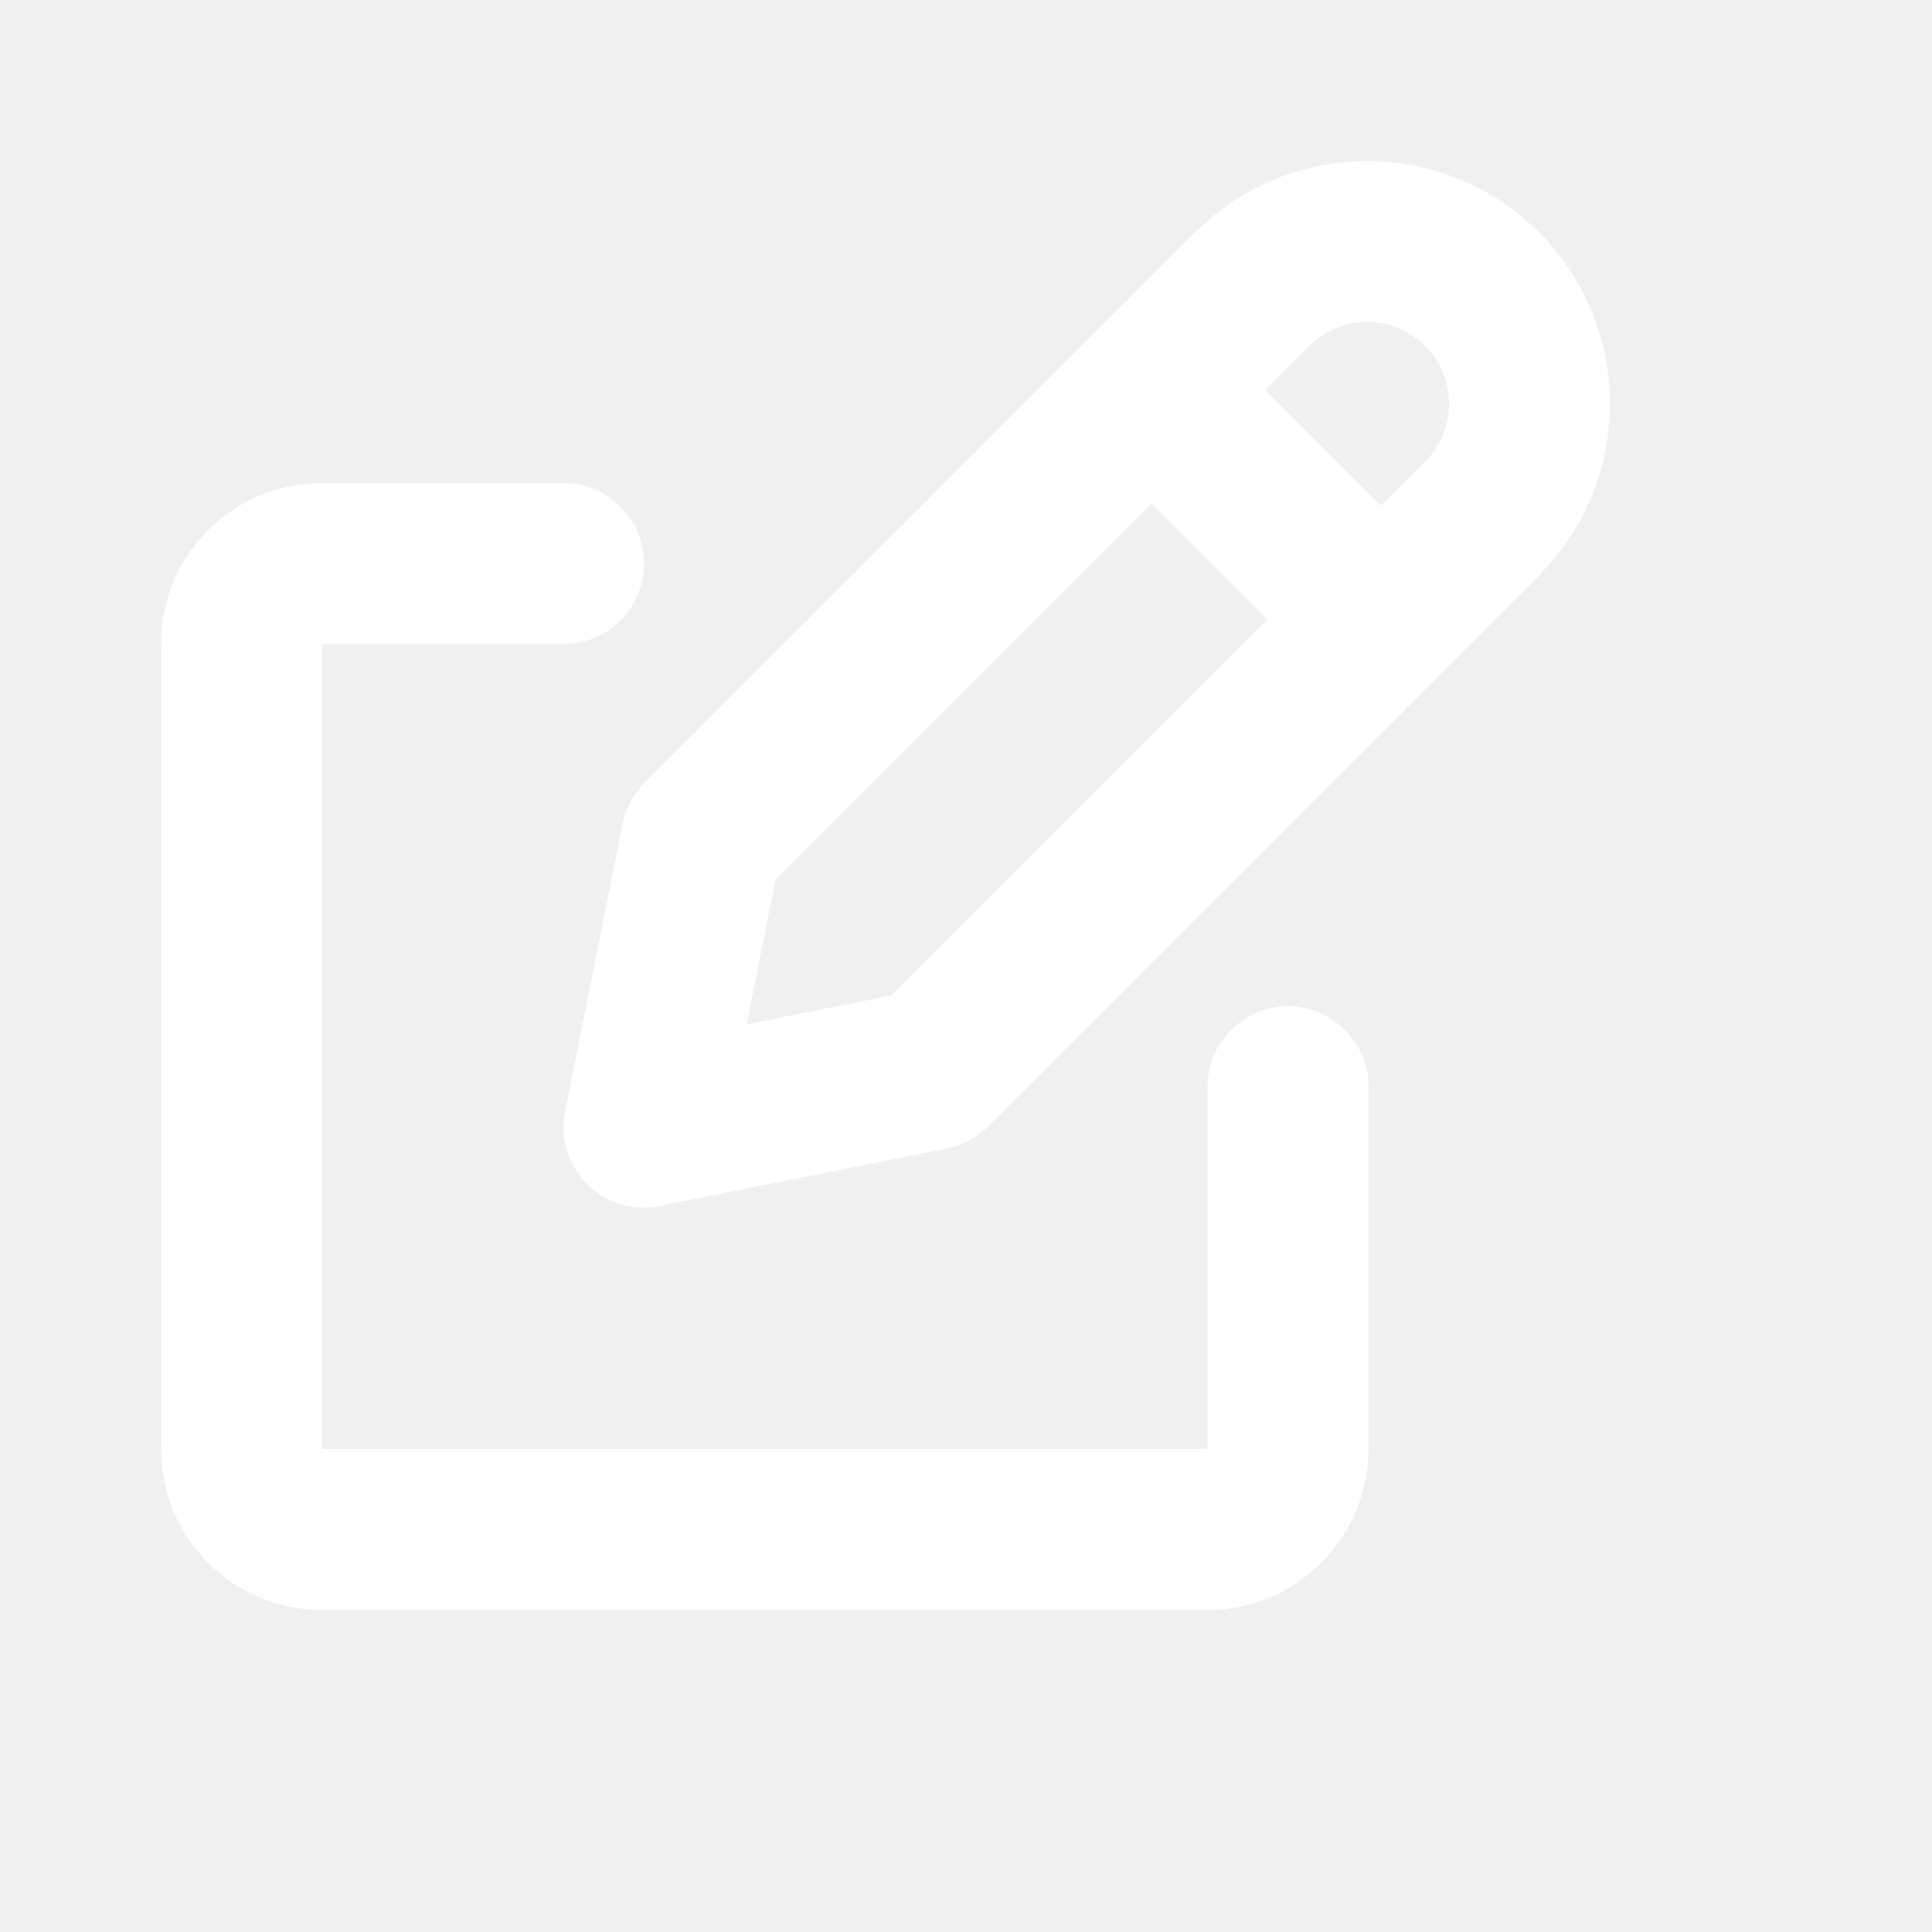
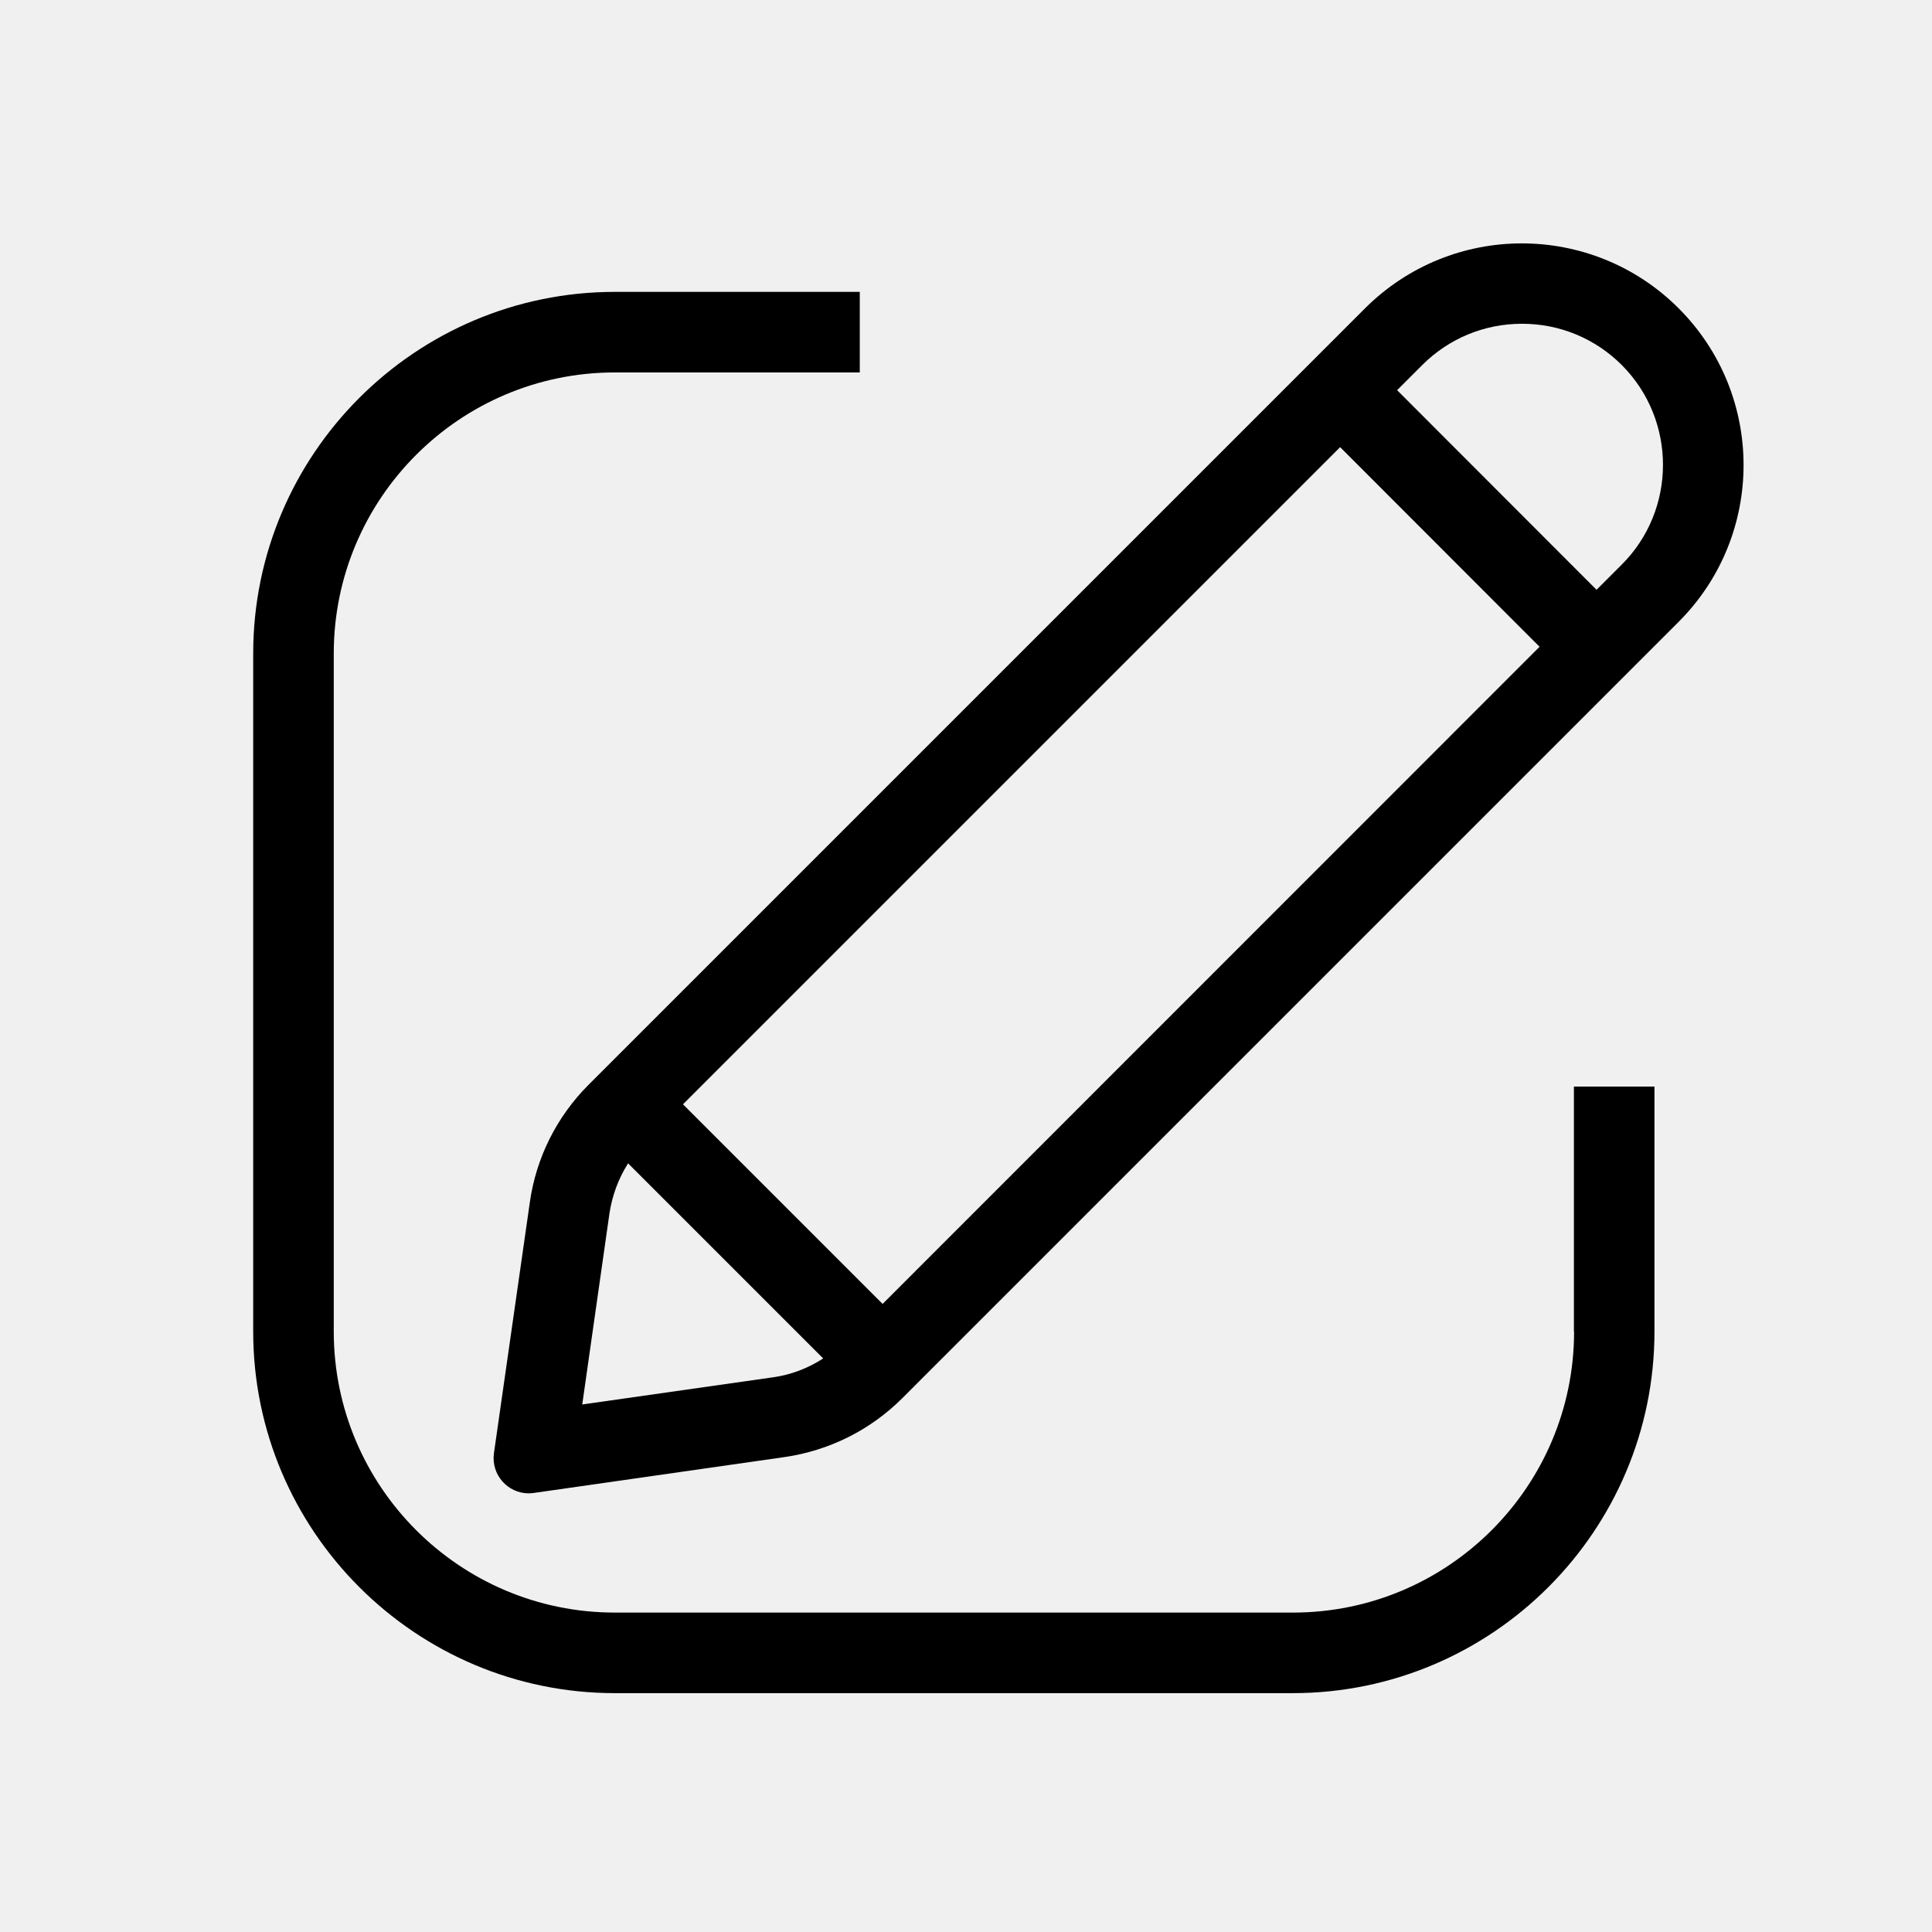
- <svg xmlns="http://www.w3.org/2000/svg" aria-hidden="true" width="16" height="16" fill="none" viewBox="0 0 24 24">
-   <path stroke="#ffffff" stroke-linecap="round" stroke-linejoin="round" stroke-width="2" d="m14.304 4.844 2.852 2.852M7 7H4a1 1 0 0 0-1 1v10a1 1 0 0 0 1 1h11a1 1 0 0 0 1-1v-4.5m2.409-9.91a2.017 2.017 0 0 1 0 2.853l-6.844 6.844L8 14l.713-3.565 6.844-6.844a2.015 2.015 0 0 1 2.852 0Z" />
+ <svg xmlns="http://www.w3.org/2000/svg" class="svg-icon" style="width: 1em; height: 1em;vertical-align: middle;fill: currentColor;overflow: hidden;" viewBox="0 0 1024 1024" version="1.1">
+   <path d="M834.3 705.7c0 82.2-66.8 149-149 149H325.9c-82.2 0-149-66.8-149-149V346.4c0-82.2 66.8-149 149-149h129.8v-42.7H325.9c-105.7 0-191.7 86-191.7 191.7v359.3c0 105.7 86 191.7 191.7 191.7h359.3c105.7 0 191.7-86 191.7-191.7V575.9h-42.7v129.8z" />
+   <path d="M889.7 163.4c-22.9-22.9-53-34.4-83.1-34.4s-60.1 11.5-83.1 34.4L312 574.9c-16.9 16.9-27.9 38.8-31.2 62.5l-19 132.8c-1.6 11.4 7.3 21.3 18.4 21.3 0.9 0 1.8-0.1 2.7-0.2l132.8-19c23.7-3.4 45.6-14.3 62.5-31.2l411.5-411.5c45.9-45.9 45.9-120.3 0-166.2zM362 585.3L710.3 237 816 342.8 467.8 691.1 362 585.3zM409.7 730l-101.1 14.4L323 643.3c1.4-9.5 4.8-18.7 9.9-26.7L436.3 720c-8 5.2-17.1 8.7-26.6 10z m449.8-430.7l-13.3 13.3-105.7-105.8 13.3-13.3c14.1-14.1 32.9-21.9 52.9-21.9s38.8 7.8 52.9 21.9c29.1 29.2 29.1 76.7-0.1 105.8z" />
</svg>
